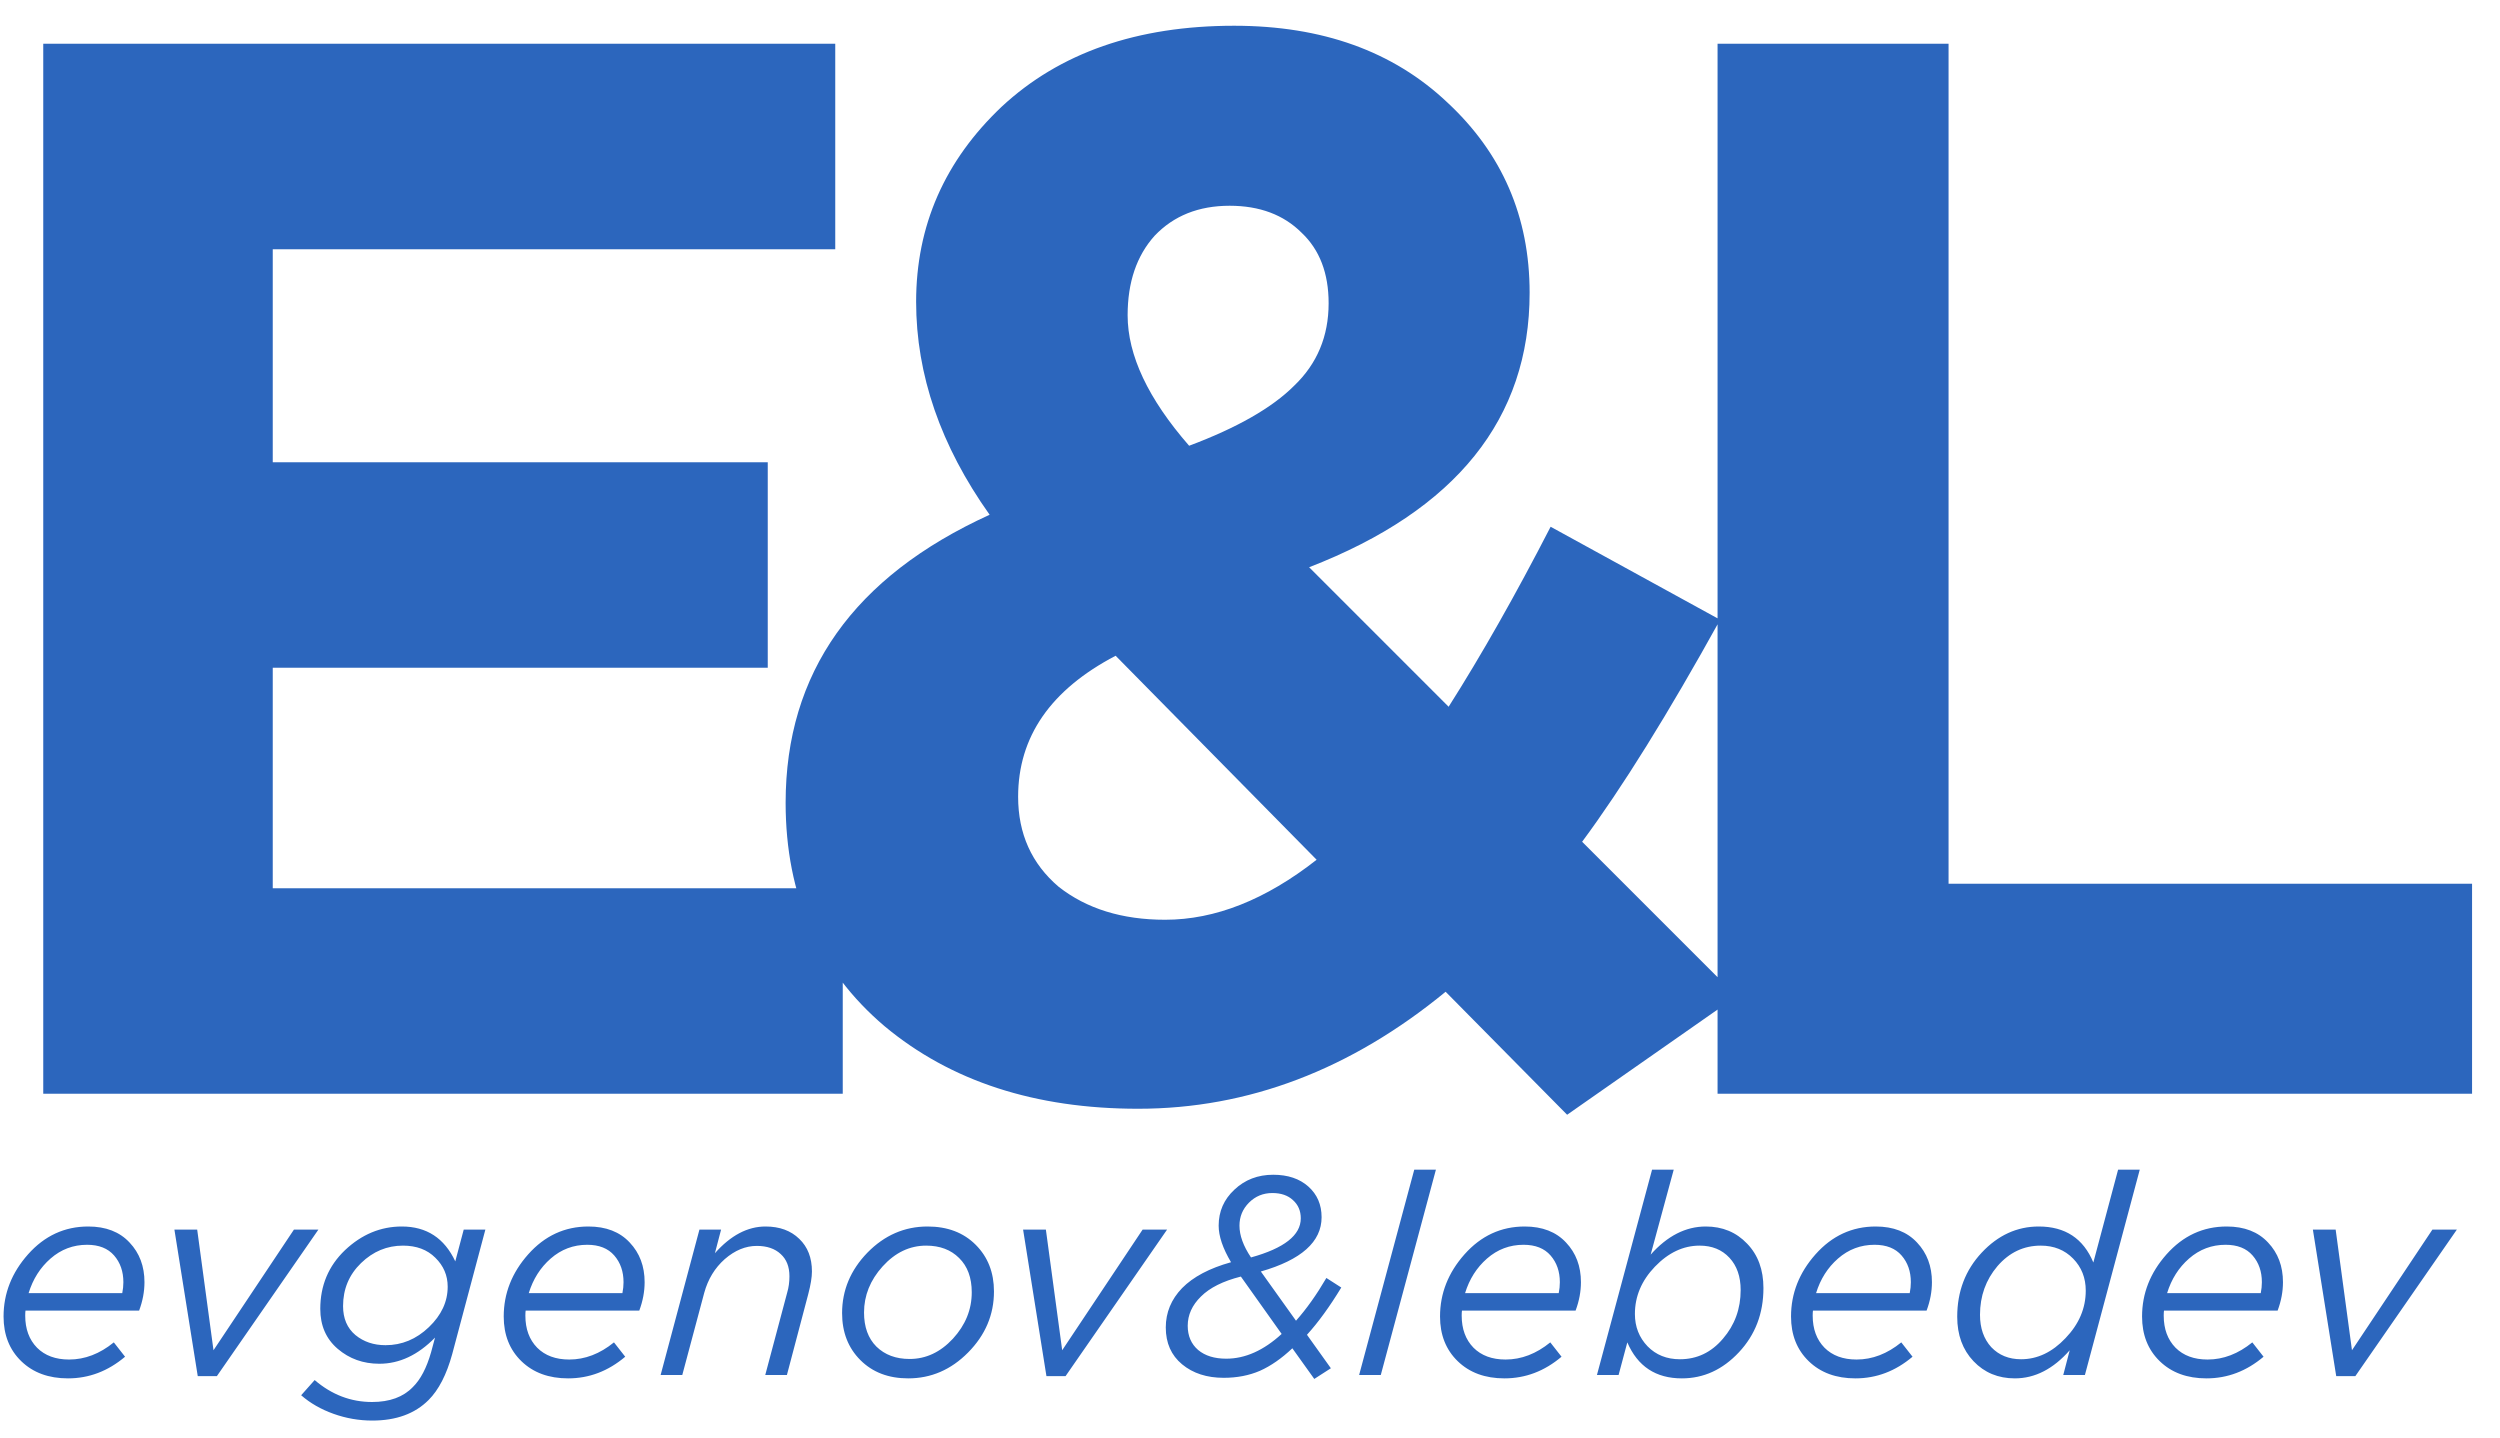
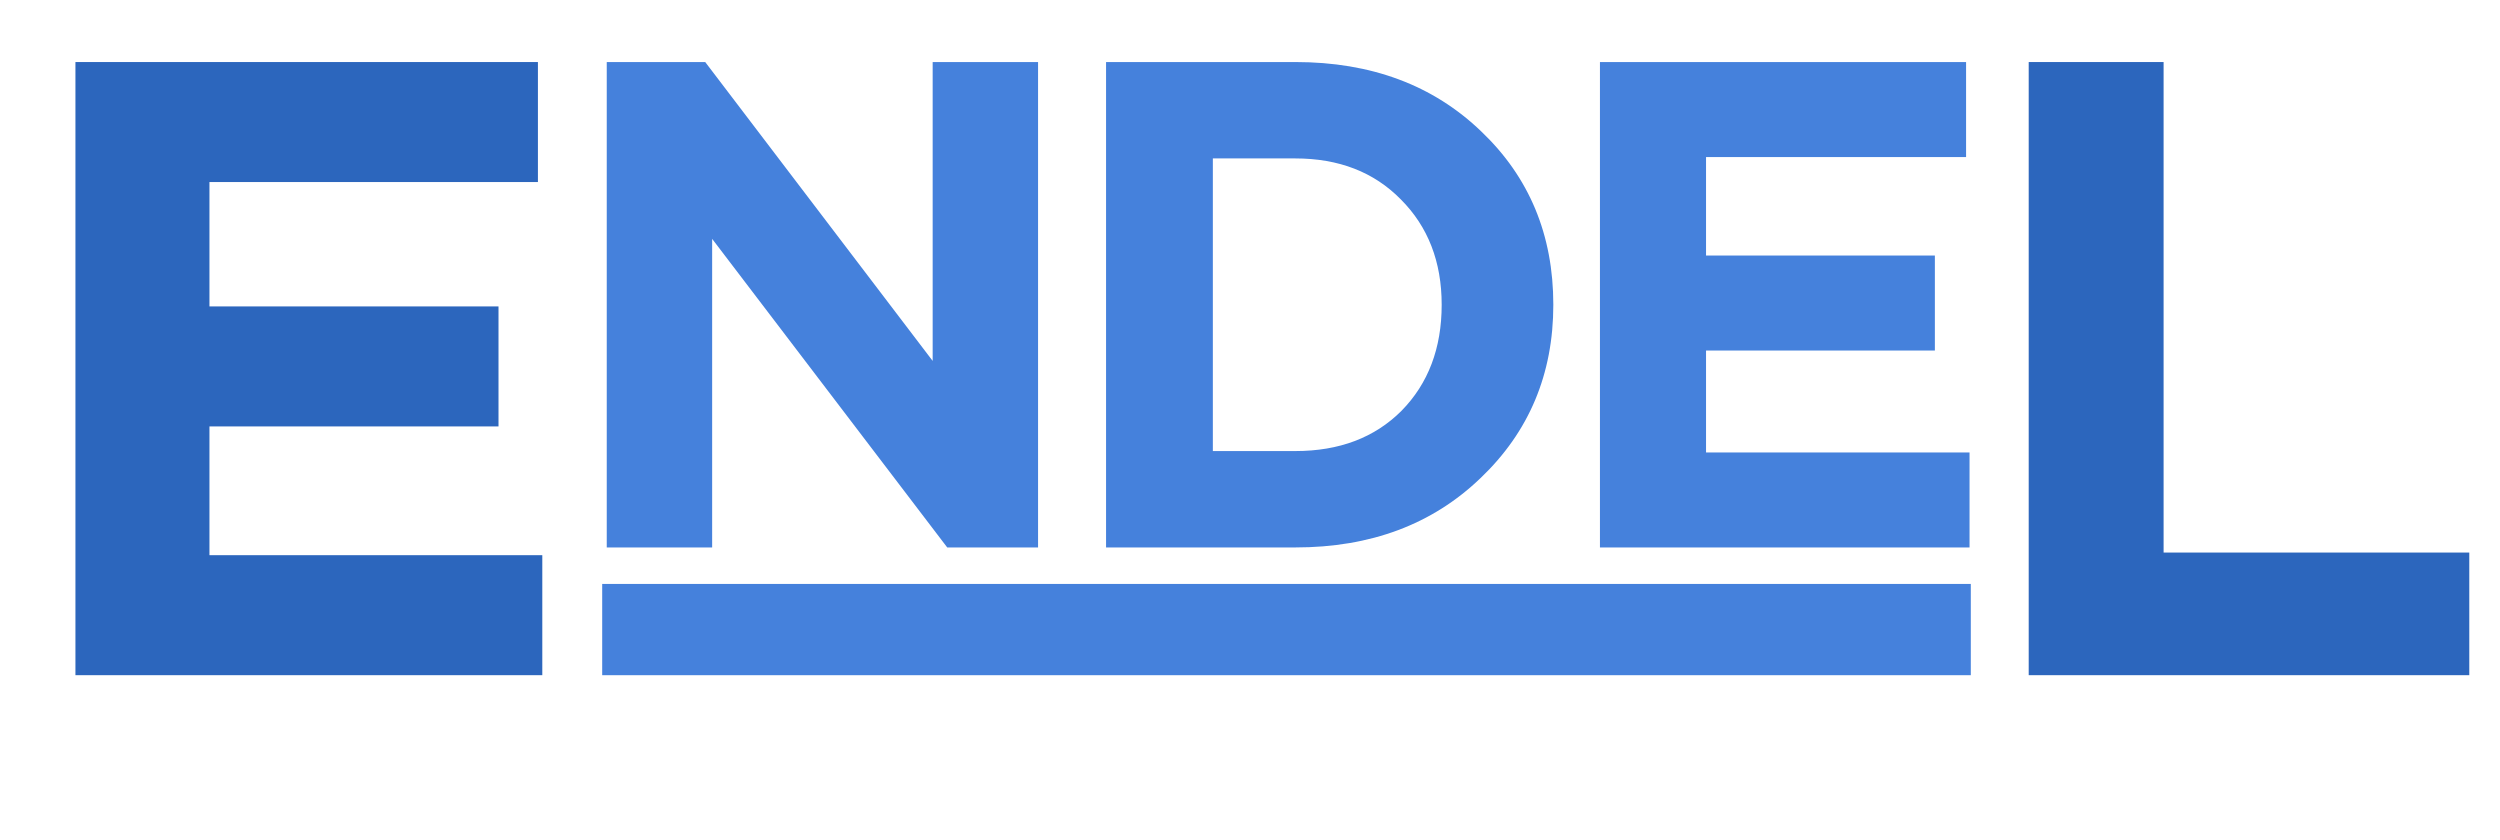
- <svg xmlns="http://www.w3.org/2000/svg" width="80" height="46" viewBox="0 0 80 46" fill="none">
-   <path d="M1.384 35V1.4H26.728V7.976H8.728V14.792H24.568V21.368H8.728V28.424H26.968V35H1.384ZM50.148 35.672L46.26 31.736C43.22 34.232 39.94 35.48 36.42 35.48C33.124 35.48 30.42 34.6 28.308 32.84C26.196 31.048 25.14 28.664 25.14 25.688C25.14 21.528 27.316 18.456 31.668 16.472C30.1 14.264 29.316 11.992 29.316 9.656C29.316 7.224 30.228 5.144 32.052 3.416C33.908 1.688 36.388 0.824 39.492 0.824C42.308 0.824 44.58 1.64 46.308 3.272C48.068 4.904 48.948 6.936 48.948 9.368C48.948 13.4 46.596 16.328 41.892 18.152L46.356 22.616C47.412 20.952 48.5 19.032 49.62 16.856L55.044 19.832C53.38 22.84 51.908 25.208 50.628 26.936L55.572 31.88L50.148 35.672ZM38.052 14.264C39.588 13.688 40.708 13.048 41.412 12.344C42.148 11.64 42.516 10.76 42.516 9.704C42.516 8.744 42.228 7.992 41.652 7.448C41.076 6.872 40.308 6.584 39.348 6.584C38.356 6.584 37.556 6.904 36.948 7.544C36.372 8.184 36.084 9.032 36.084 10.088C36.084 11.368 36.74 12.76 38.052 14.264ZM37.284 29.432C38.884 29.432 40.5 28.792 42.132 27.512L35.7 20.984C33.62 22.072 32.58 23.576 32.58 25.496C32.58 26.68 33.012 27.64 33.876 28.376C34.772 29.08 35.908 29.432 37.284 29.432ZM54.962 35V1.4H62.354V28.28H79.106V35H54.962ZM0.816 41.939C0.81 41.975 0.807 42.029 0.807 42.101C0.807 42.527 0.933 42.869 1.185 43.127C1.437 43.379 1.779 43.505 2.211 43.505C2.715 43.505 3.192 43.322 3.642 42.956L4.002 43.415C3.456 43.877 2.847 44.108 2.175 44.108C1.557 44.108 1.059 43.925 0.681 43.559C0.303 43.193 0.114 42.716 0.114 42.128C0.114 41.39 0.375 40.727 0.897 40.139C1.425 39.545 2.067 39.248 2.823 39.248C3.387 39.248 3.828 39.419 4.146 39.761C4.464 40.097 4.623 40.52 4.623 41.03C4.623 41.33 4.566 41.633 4.452 41.939H0.816ZM0.915 41.381H3.912C3.936 41.261 3.948 41.144 3.948 41.03C3.948 40.688 3.849 40.403 3.651 40.175C3.453 39.947 3.165 39.833 2.787 39.833C2.343 39.833 1.953 39.98 1.617 40.274C1.287 40.562 1.053 40.931 0.915 41.381ZM6.328 44.036L5.581 39.347H6.31L6.832 43.208L9.406 39.347H10.189L6.94 44.036H6.328ZM11.914 45.458C11.488 45.458 11.074 45.386 10.672 45.242C10.27 45.098 9.925 44.9 9.637 44.648L10.069 44.162C10.615 44.63 11.227 44.864 11.905 44.864C12.469 44.864 12.904 44.705 13.21 44.387C13.456 44.147 13.651 43.775 13.795 43.271L13.921 42.803C13.375 43.361 12.781 43.64 12.139 43.64C11.623 43.64 11.179 43.481 10.807 43.163C10.435 42.845 10.249 42.419 10.249 41.885C10.249 41.135 10.513 40.508 11.041 40.004C11.575 39.5 12.181 39.248 12.859 39.248C13.651 39.248 14.221 39.62 14.569 40.364L14.839 39.347H15.532L14.47 43.334C14.29 43.988 14.038 44.477 13.714 44.801C13.276 45.239 12.676 45.458 11.914 45.458ZM12.337 43.046C12.859 43.046 13.321 42.854 13.723 42.47C14.125 42.086 14.326 41.654 14.326 41.174C14.326 40.814 14.194 40.505 13.93 40.247C13.672 39.989 13.327 39.86 12.895 39.86C12.385 39.86 11.938 40.046 11.554 40.418C11.17 40.79 10.978 41.249 10.978 41.795C10.978 42.191 11.11 42.5 11.374 42.722C11.638 42.938 11.959 43.046 12.337 43.046ZM16.821 41.939C16.815 41.975 16.812 42.029 16.812 42.101C16.812 42.527 16.938 42.869 17.19 43.127C17.442 43.379 17.784 43.505 18.216 43.505C18.72 43.505 19.197 43.322 19.647 42.956L20.007 43.415C19.461 43.877 18.852 44.108 18.18 44.108C17.562 44.108 17.064 43.925 16.686 43.559C16.308 43.193 16.119 42.716 16.119 42.128C16.119 41.39 16.38 40.727 16.902 40.139C17.43 39.545 18.072 39.248 18.828 39.248C19.392 39.248 19.833 39.419 20.151 39.761C20.469 40.097 20.628 40.52 20.628 41.03C20.628 41.33 20.571 41.633 20.457 41.939H16.821ZM16.92 41.381H19.917C19.941 41.261 19.953 41.144 19.953 41.03C19.953 40.688 19.854 40.403 19.656 40.175C19.458 39.947 19.17 39.833 18.792 39.833C18.348 39.833 17.958 39.98 17.622 40.274C17.292 40.562 17.058 40.931 16.92 41.381ZM21.14 44L22.382 39.347H23.075L22.877 40.103C23.381 39.533 23.921 39.248 24.497 39.248C24.947 39.248 25.307 39.38 25.577 39.644C25.847 39.902 25.982 40.25 25.982 40.688C25.982 40.868 25.943 41.108 25.865 41.408L25.181 44H24.488L25.19 41.363C25.238 41.201 25.262 41.027 25.262 40.841C25.262 40.535 25.169 40.298 24.983 40.13C24.797 39.956 24.542 39.869 24.218 39.869C23.858 39.869 23.516 40.01 23.192 40.292C22.874 40.574 22.655 40.934 22.535 41.372L21.833 44H21.14ZM29.062 44.108C28.432 44.108 27.922 43.913 27.532 43.523C27.142 43.133 26.947 42.632 26.947 42.02C26.947 41.288 27.217 40.643 27.757 40.085C28.303 39.527 28.945 39.248 29.683 39.248C30.319 39.248 30.832 39.443 31.222 39.833C31.612 40.223 31.807 40.721 31.807 41.327C31.807 42.071 31.531 42.722 30.979 43.28C30.433 43.832 29.794 44.108 29.062 44.108ZM29.107 43.487C29.629 43.487 30.091 43.271 30.493 42.839C30.895 42.401 31.096 41.906 31.096 41.354C31.096 40.886 30.961 40.52 30.691 40.256C30.427 39.992 30.076 39.86 29.638 39.86C29.11 39.86 28.645 40.082 28.243 40.526C27.847 40.964 27.649 41.456 27.649 42.002C27.649 42.464 27.781 42.827 28.045 43.091C28.315 43.355 28.669 43.487 29.107 43.487ZM33.486 44.036L32.739 39.347H33.468L33.99 43.208L36.564 39.347H37.347L34.098 44.036H33.486ZM42.057 44.126L41.355 43.145C41.013 43.469 40.668 43.709 40.32 43.865C39.972 44.015 39.585 44.09 39.159 44.09C38.619 44.09 38.175 43.946 37.827 43.658C37.479 43.37 37.305 42.977 37.305 42.479C37.305 41.999 37.479 41.579 37.827 41.219C38.181 40.859 38.703 40.583 39.393 40.391C39.129 39.947 38.997 39.557 38.997 39.221C38.997 38.765 39.165 38.381 39.501 38.069C39.837 37.751 40.251 37.592 40.743 37.592C41.211 37.592 41.586 37.718 41.868 37.97C42.15 38.222 42.291 38.549 42.291 38.951C42.291 39.737 41.643 40.316 40.347 40.688L41.472 42.263C41.808 41.885 42.132 41.429 42.444 40.895L42.921 41.201C42.549 41.813 42.183 42.317 41.823 42.713L42.588 43.784L42.057 44.126ZM40.032 40.238C41.094 39.944 41.625 39.527 41.625 38.987C41.625 38.747 41.541 38.552 41.373 38.402C41.211 38.252 40.992 38.177 40.716 38.177C40.422 38.177 40.173 38.279 39.969 38.483C39.765 38.687 39.663 38.933 39.663 39.221C39.663 39.533 39.786 39.872 40.032 40.238ZM39.24 43.478C39.846 43.478 40.437 43.214 41.013 42.686L39.708 40.85C39.138 40.994 38.712 41.207 38.43 41.489C38.148 41.765 38.007 42.077 38.007 42.425C38.007 42.749 38.118 43.007 38.34 43.199C38.562 43.385 38.862 43.478 39.24 43.478ZM43.492 44L45.256 37.43H45.949L44.185 44H43.492ZM46.783 41.939C46.777 41.975 46.774 42.029 46.774 42.101C46.774 42.527 46.9 42.869 47.152 43.127C47.404 43.379 47.746 43.505 48.178 43.505C48.682 43.505 49.159 43.322 49.609 42.956L49.969 43.415C49.423 43.877 48.814 44.108 48.142 44.108C47.524 44.108 47.026 43.925 46.648 43.559C46.27 43.193 46.081 42.716 46.081 42.128C46.081 41.39 46.342 40.727 46.864 40.139C47.392 39.545 48.034 39.248 48.79 39.248C49.354 39.248 49.795 39.419 50.113 39.761C50.431 40.097 50.59 40.52 50.59 41.03C50.59 41.33 50.533 41.633 50.419 41.939H46.783ZM46.882 41.381H49.879C49.903 41.261 49.915 41.144 49.915 41.03C49.915 40.688 49.816 40.403 49.618 40.175C49.42 39.947 49.132 39.833 48.754 39.833C48.31 39.833 47.92 39.98 47.584 40.274C47.254 40.562 47.02 40.931 46.882 41.381ZM53.82 44.108C52.986 44.108 52.404 43.724 52.074 42.956L51.795 44H51.102L52.866 37.43H53.559L52.821 40.148C53.355 39.548 53.943 39.248 54.585 39.248C55.119 39.248 55.56 39.431 55.908 39.797C56.256 40.157 56.43 40.631 56.43 41.219C56.43 42.029 56.169 42.713 55.647 43.271C55.125 43.829 54.516 44.108 53.82 44.108ZM53.757 43.496C54.303 43.496 54.762 43.277 55.134 42.839C55.512 42.401 55.701 41.882 55.701 41.282C55.701 40.85 55.581 40.505 55.341 40.247C55.101 39.989 54.783 39.86 54.387 39.86C53.865 39.86 53.388 40.085 52.956 40.535C52.53 40.979 52.317 41.483 52.317 42.047C52.317 42.455 52.452 42.8 52.722 43.082C52.992 43.358 53.337 43.496 53.757 43.496ZM58.015 41.939C58.009 41.975 58.006 42.029 58.006 42.101C58.006 42.527 58.132 42.869 58.384 43.127C58.636 43.379 58.978 43.505 59.41 43.505C59.914 43.505 60.391 43.322 60.841 42.956L61.201 43.415C60.655 43.877 60.046 44.108 59.374 44.108C58.756 44.108 58.258 43.925 57.88 43.559C57.502 43.193 57.313 42.716 57.313 42.128C57.313 41.39 57.574 40.727 58.096 40.139C58.624 39.545 59.266 39.248 60.022 39.248C60.586 39.248 61.027 39.419 61.345 39.761C61.663 40.097 61.822 40.52 61.822 41.03C61.822 41.33 61.765 41.633 61.651 41.939H58.015ZM58.114 41.381H61.111C61.135 41.261 61.147 41.144 61.147 41.03C61.147 40.688 61.048 40.403 60.85 40.175C60.652 39.947 60.364 39.833 59.986 39.833C59.542 39.833 59.152 39.98 58.816 40.274C58.486 40.562 58.252 40.931 58.114 41.381ZM64.476 44.108C63.942 44.108 63.501 43.925 63.153 43.559C62.805 43.193 62.631 42.719 62.631 42.137C62.631 41.327 62.892 40.643 63.414 40.085C63.936 39.527 64.545 39.248 65.241 39.248C66.087 39.248 66.669 39.632 66.987 40.4L67.779 37.43H68.472L66.717 44H66.024L66.231 43.208C65.703 43.808 65.118 44.108 64.476 44.108ZM64.674 43.496C65.196 43.496 65.67 43.271 66.096 42.821C66.528 42.371 66.744 41.864 66.744 41.3C66.744 40.892 66.609 40.55 66.339 40.274C66.069 39.998 65.724 39.86 65.304 39.86C64.758 39.86 64.296 40.079 63.918 40.517C63.546 40.955 63.36 41.474 63.36 42.074C63.36 42.5 63.48 42.845 63.72 43.109C63.966 43.367 64.284 43.496 64.674 43.496ZM69.248 41.939C69.242 41.975 69.239 42.029 69.239 42.101C69.239 42.527 69.365 42.869 69.617 43.127C69.869 43.379 70.211 43.505 70.643 43.505C71.147 43.505 71.624 43.322 72.074 42.956L72.434 43.415C71.888 43.877 71.279 44.108 70.607 44.108C69.989 44.108 69.491 43.925 69.113 43.559C68.735 43.193 68.546 42.716 68.546 42.128C68.546 41.39 68.807 40.727 69.329 40.139C69.857 39.545 70.499 39.248 71.255 39.248C71.819 39.248 72.26 39.419 72.578 39.761C72.896 40.097 73.055 40.52 73.055 41.03C73.055 41.33 72.998 41.633 72.884 41.939H69.248ZM69.347 41.381H72.344C72.368 41.261 72.38 41.144 72.38 41.03C72.38 40.688 72.281 40.403 72.083 40.175C71.885 39.947 71.597 39.833 71.219 39.833C70.775 39.833 70.385 39.98 70.049 40.274C69.719 40.562 69.485 40.931 69.347 41.381ZM74.759 44.036L74.012 39.347H74.741L75.263 43.208L77.837 39.347H78.62L75.371 44.036H74.759Z" fill="#2C66BD" />
+ <svg xmlns="http://www.w3.org/2000/svg" width="137" height="46" fill="none">
+   <path d="M4.134 37V3.4h25.344v6.576h-18v6.816h15.84v6.576h-15.84v7.056h18.24V37H4.134ZM111.173 37V3.4h7.392v26.88h16.752V37h-24.144Z" fill="#2C66BD" />
+   <path d="M33.25 30V3.4h5.396L51.11 19.778V3.4h5.776V30h-4.978L39.026 13.09V30H33.25Zm27.362 0V3.4h10.374c4.155 0 7.55 1.267 10.184 3.8 2.635 2.508 3.952 5.675 3.952 9.5 0 3.8-1.33 6.967-3.99 9.5-2.635 2.533-6.017 3.8-10.146 3.8H60.612Zm5.852-5.282h4.522c2.407 0 4.345-.735 5.814-2.204 1.47-1.495 2.204-3.433 2.204-5.814 0-2.356-.747-4.281-2.242-5.776-1.47-1.495-3.395-2.242-5.776-2.242h-4.522v16.036ZM87.677 30V3.4h20.064v5.206h-14.25v5.396h12.54v5.206h-12.54v5.586h14.44V30H87.677ZM33 32h75v5H33z" fill="#4581DC" />
</svg>
